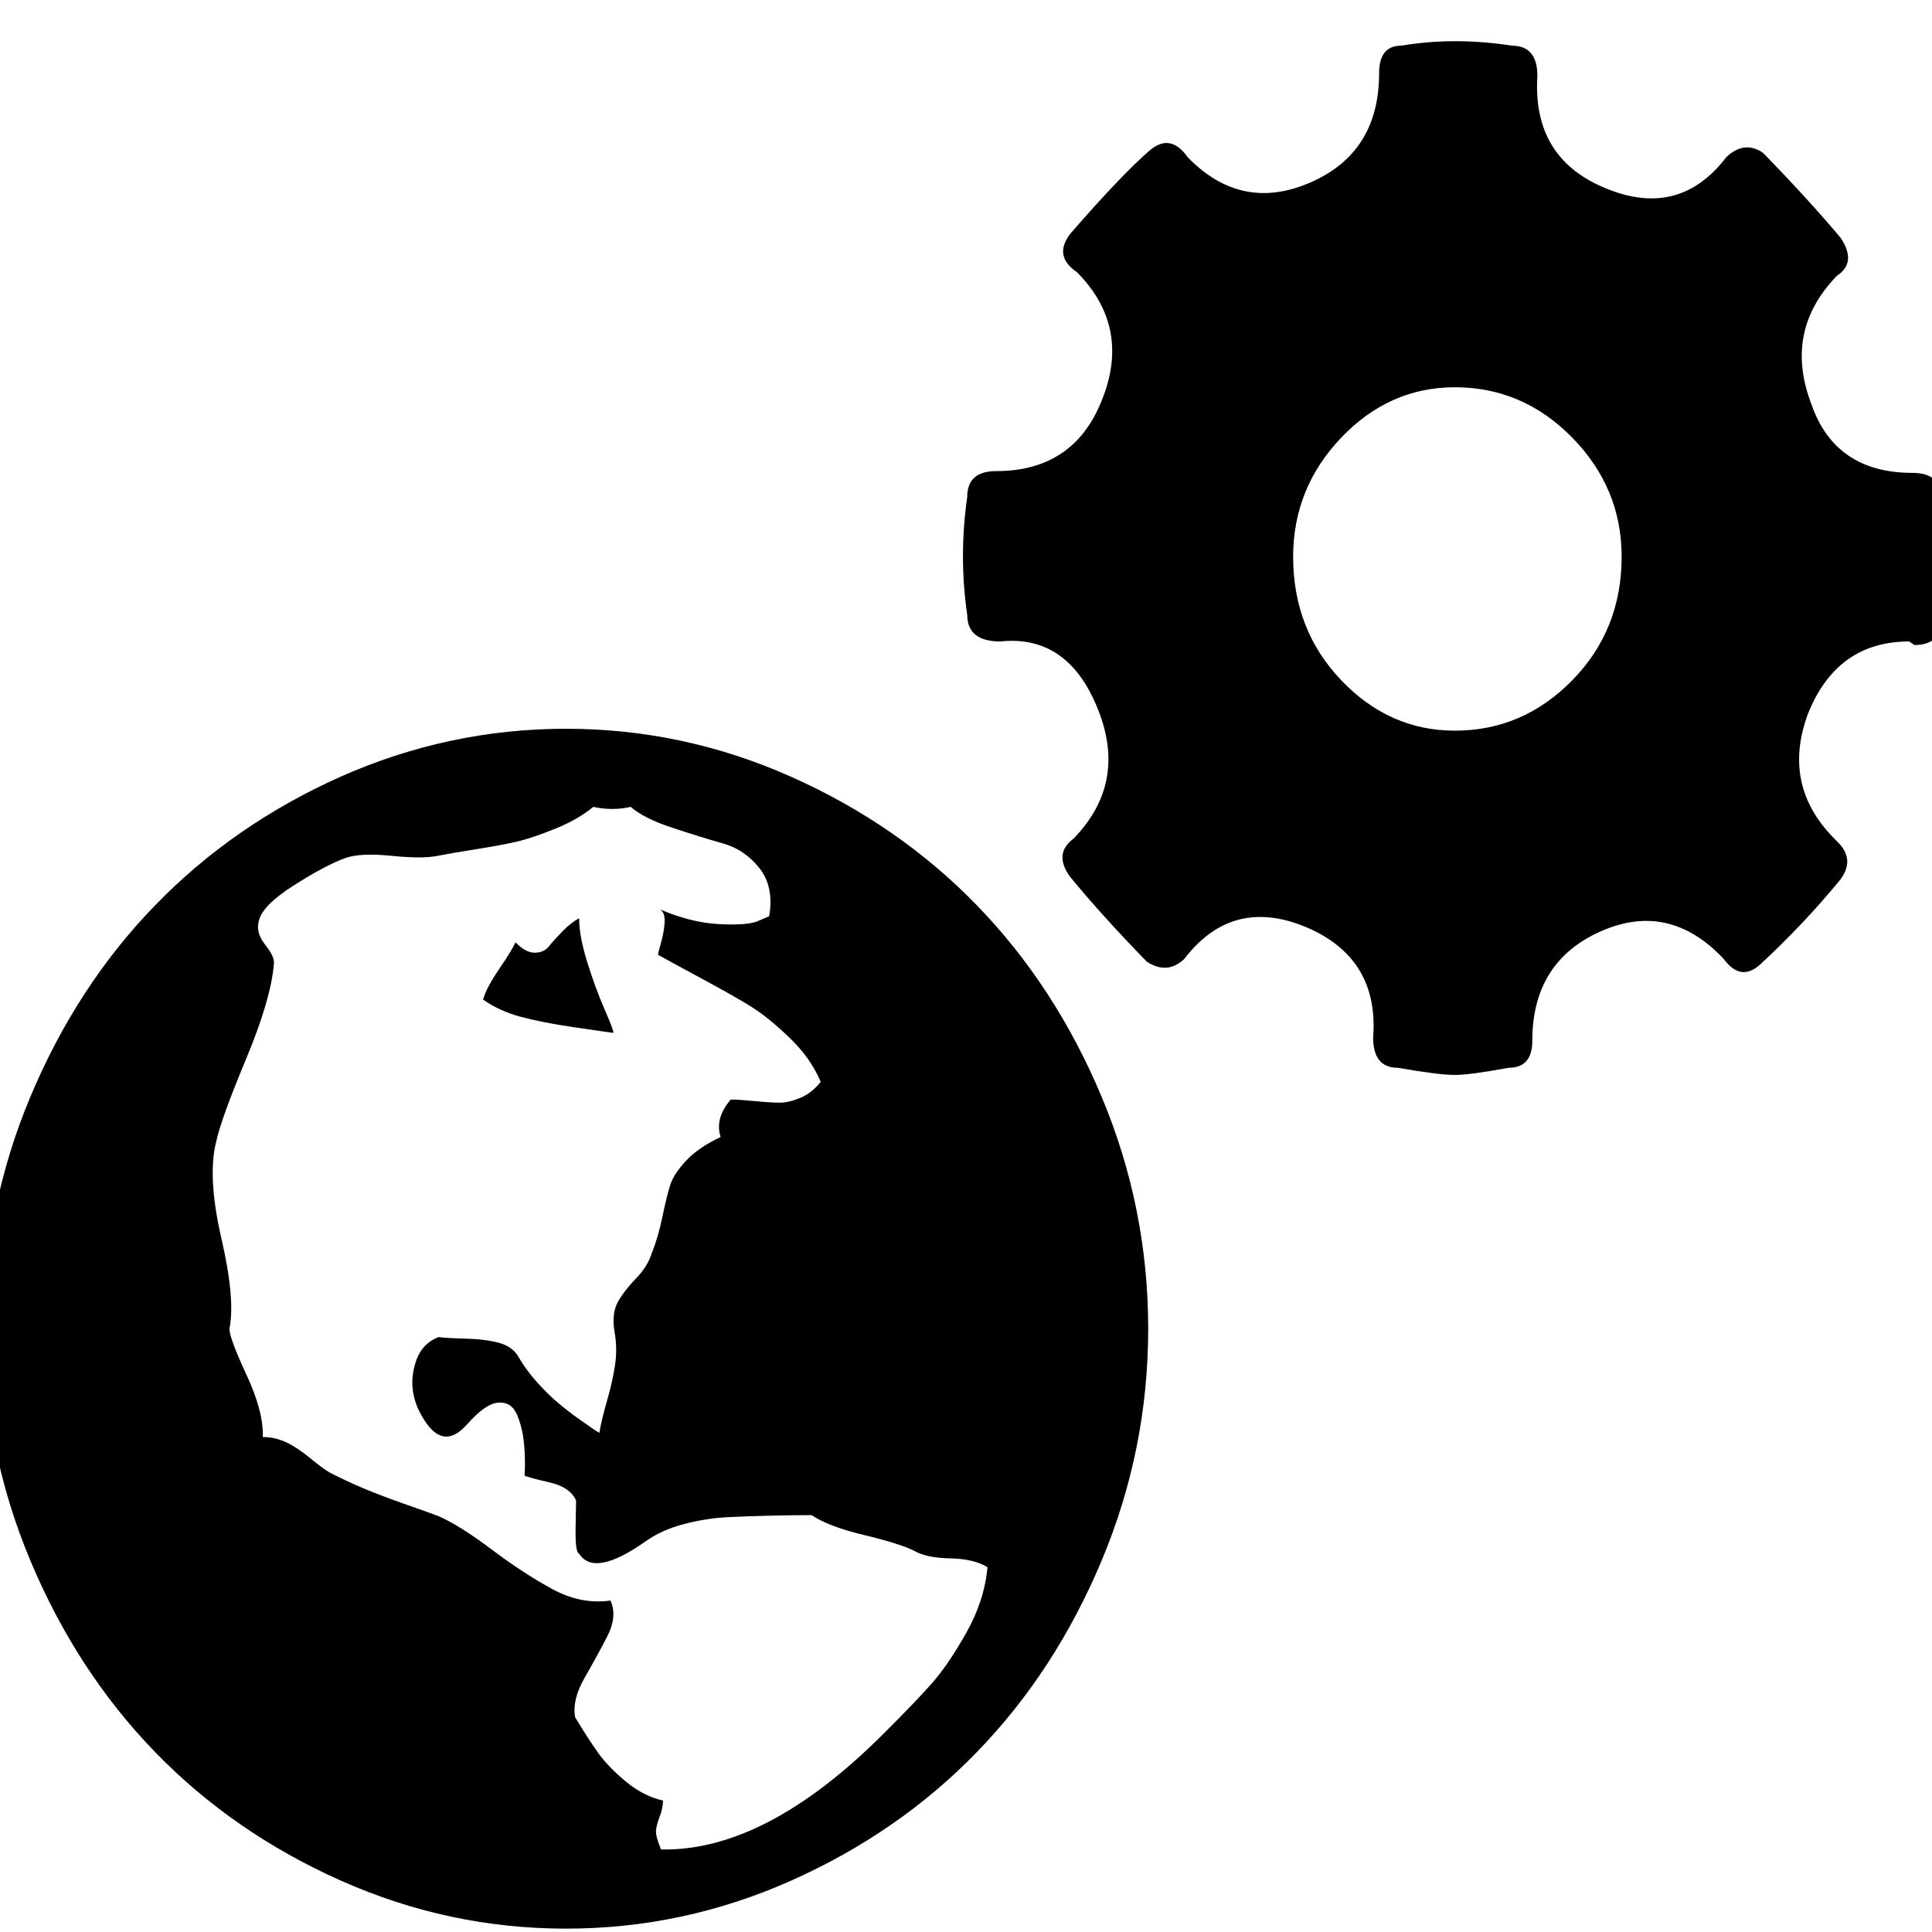
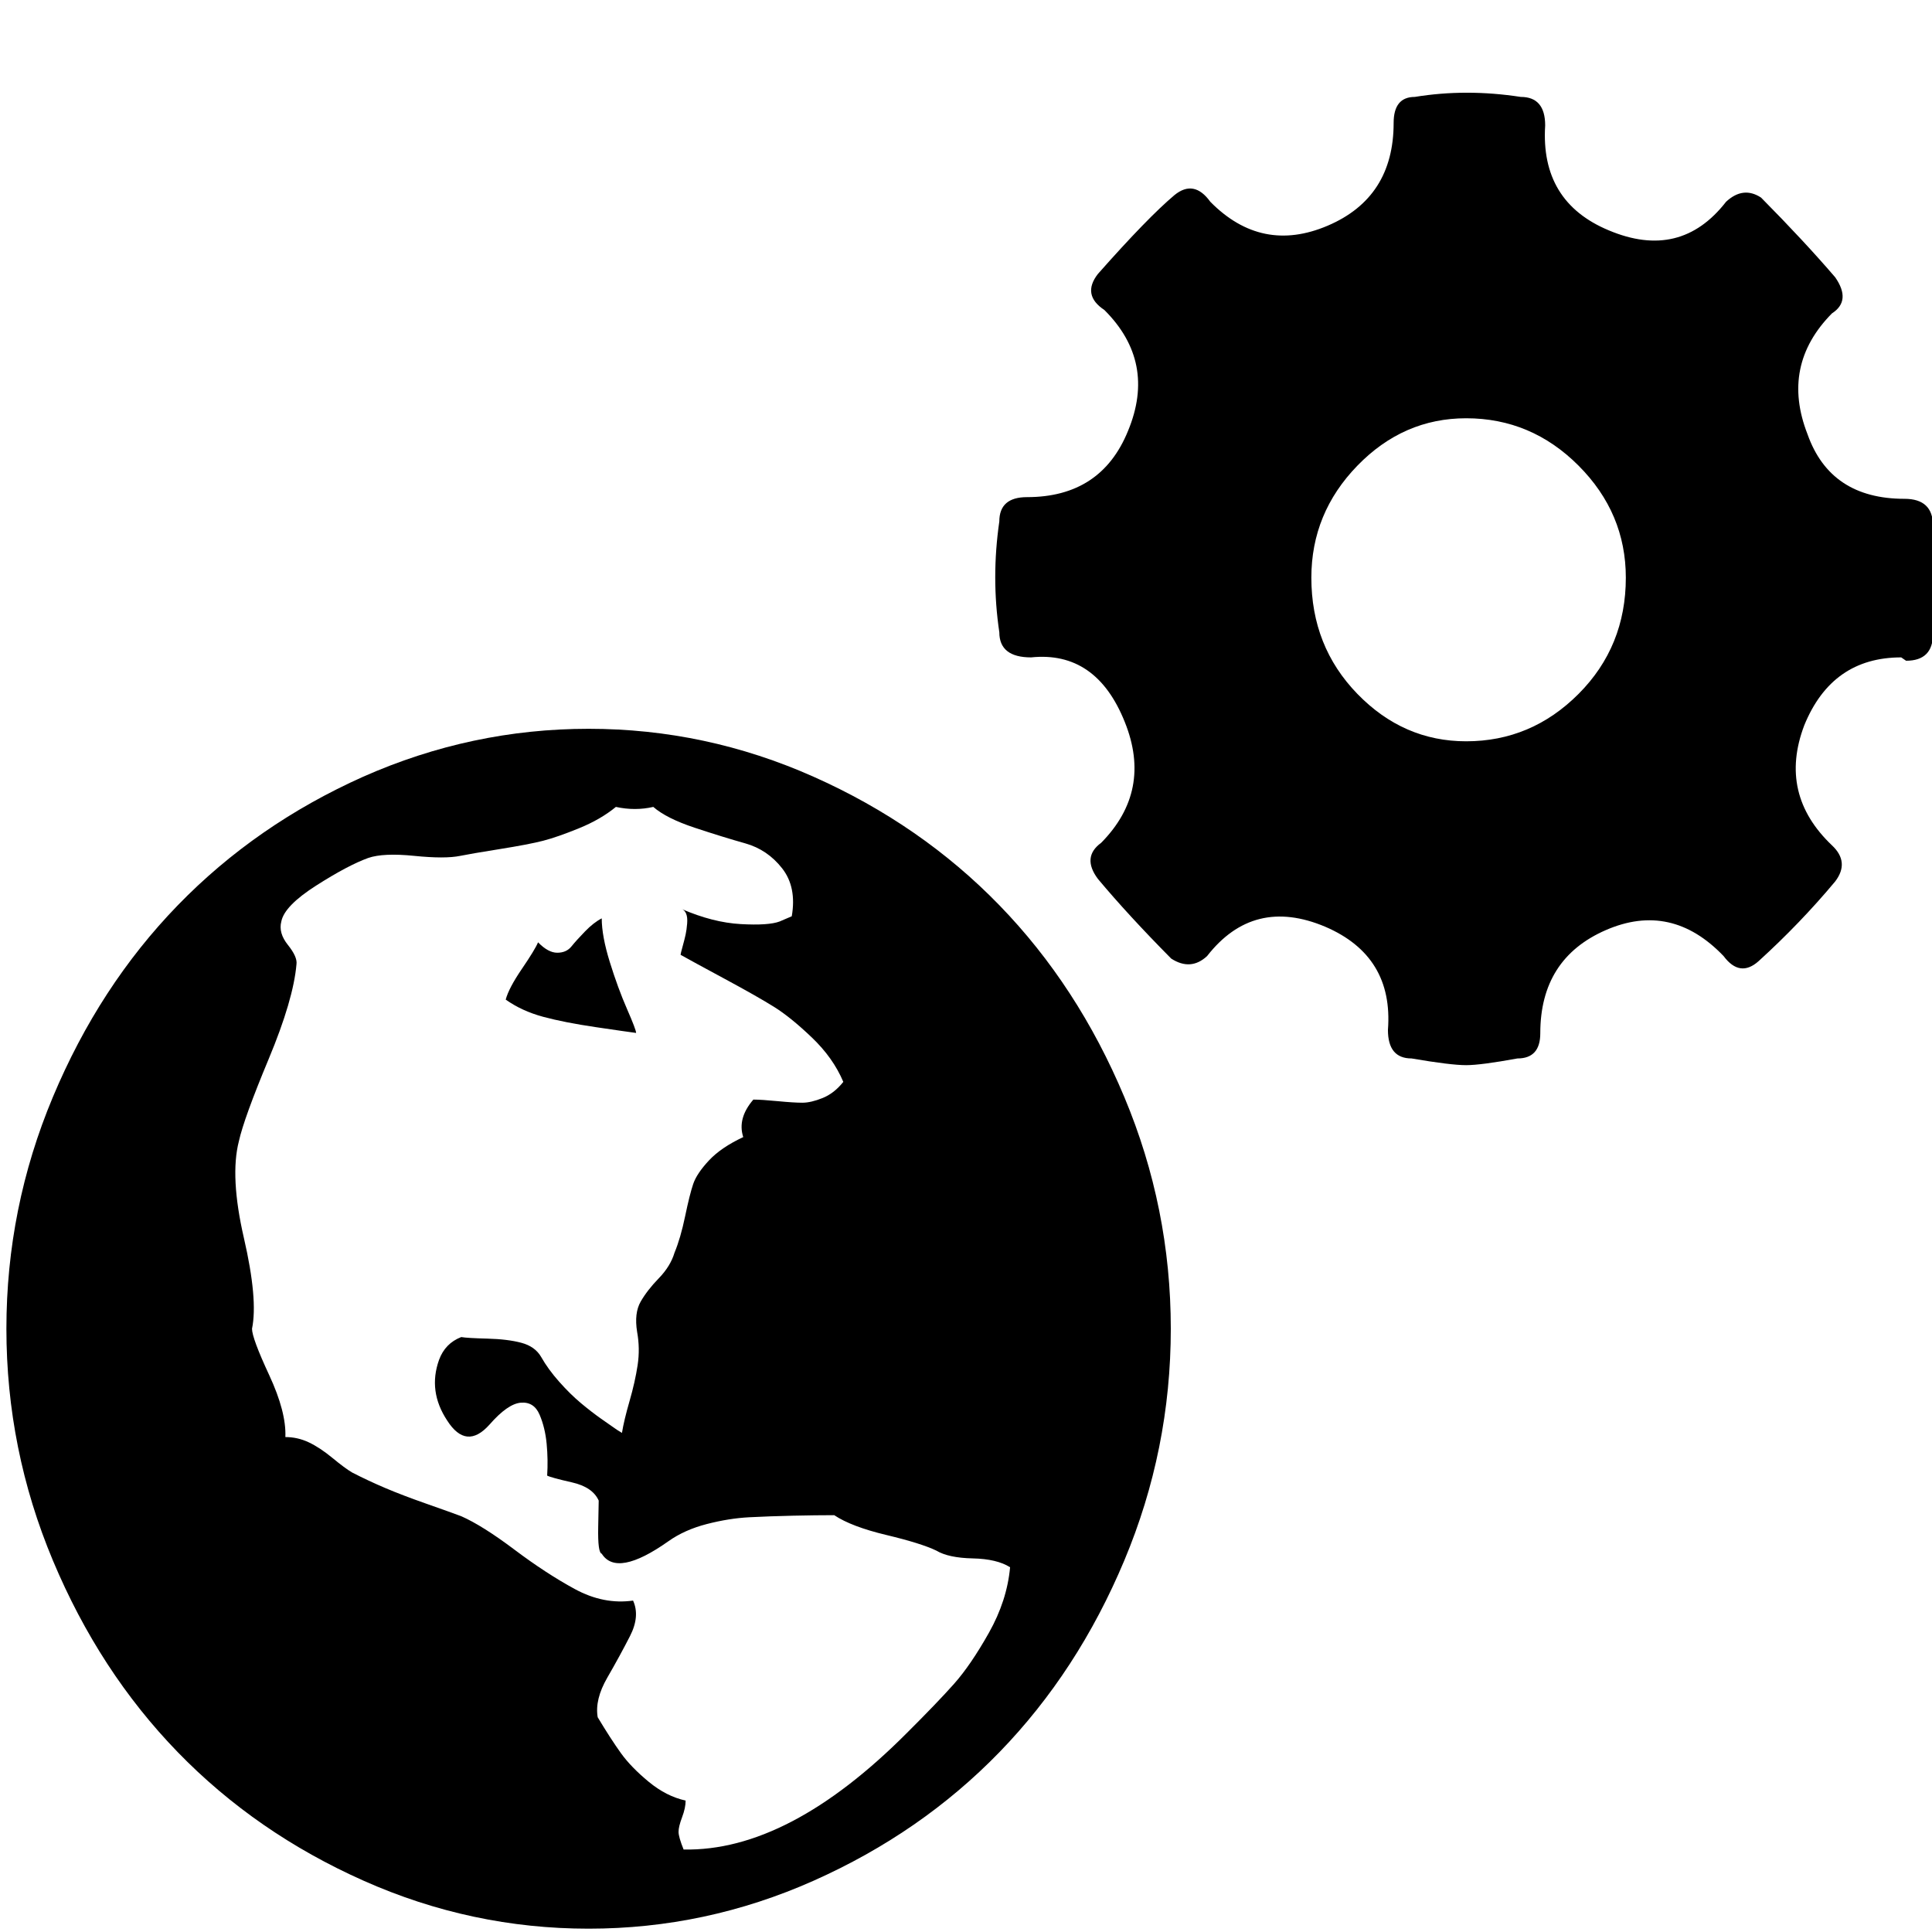
<svg xmlns="http://www.w3.org/2000/svg" version="1.1" viewBox="0 -240 1200 1200" id="svg259">
  <defs id="defs263" />
-   <g transform="matrix(0.6278019,0,0,-0.6469336,-25.12859,928.1545)" id="g257">
+   <g transform="matrix(0.6278019,0,0,-0.6469336,-11.0925,928.1761)" id="g257">
    <path fill="currentColor" d="m 377,1060 q 107,46 223,46 116,0 222.5,-46 106.5,-46 184,-123.5 Q 1084,859 1130,752.5 1176,646 1176,530 1176,414 1130,307.5 1084,201 1006.5,123.5 929,46 822.5,0 716,-46 600,-46 484,-46 377.5,0 271,46 193.5,123.5 116,201 70,307.5 24,414 24,530 24,646 70,752.5 116,859 193.5,936.5 271,1014 377,1060 Z m 250,-29 q -15,-12 -36.5,-20.5 -21.5,-8.5 -35.5,-12 -14,-3.5 -43,-8 -29,-4.5 -39,-6.5 -15,-3 -45.5,0 Q 397,987 382,982 362,975 330.5,955.5 299,936 296,921 293,910 302.5,898.5 312,887 311,880 308,846 283.5,789 259,732 254,710 q -9,-34 5,-93 14,-59 8,-87 0,-9 17,-44.5 17,-35.5 16,-59.5 12,0 23,-5 11,-5 23.5,-15 12.5,-10 19.5,-14 16,-8 33,-15 17,-7 40.5,-15 23.5,-8 34.5,-12 21,-9 52.5,-32 31.5,-23 60,-38 28.5,-15 57.5,-11 7,-15 -3,-34 Q 631,216 618.5,195 606,174 609,157 622,136 632,122.5 642,109 659.5,95 677,81 696,77 696,70 692.5,61 689,52 689,47 q 0,-5 5,-17 104,-2 221,112 30,29 46.5,47 16.5,18 34.5,49 18,31 21,63 -13,8 -37,8.5 -24,0.5 -36,7.5 -15,7 -49.5,15 -34.5,8 -51.5,19 -18,0 -41,-0.5 -23,-0.5 -43,-1.5 -20,-1 -42,-6.5 -22,-5.5 -38,-16.5 -51,-35 -66,-12 -4,1 -3.5,25.5 0.5,24.5 0.5,25.5 -6,13 -26.5,17.5 -20.5,4.5 -24.5,6.5 1,15 -0.5,30.5 -1.5,15.5 -7,28 Q 546,460 533,459 q -13,-1 -31,-21 -23,-25 -42,4 -19,28 -8,58 6,16 22,22 6,-1 26,-1.5 20,-0.5 33.5,-4 Q 547,513 553,503 q 7,-12 18,-24 11,-12 21.5,-20.5 10.5,-8.5 20,-15 Q 622,437 628,433 l 5,-3 q 2,12 7.5,30.5 5.5,18.5 8,34.5 2.5,16 -0.5,32 -3,18 3.5,29 6.5,11 18,22.5 11.5,11.5 15.5,24.5 6,14 10.5,35 4.5,21 8,31 3.5,10 15.5,22.5 12,12.5 34,22.5 -6,18 10,36 8,0 24,-1.5 16,-1.5 24.5,-1.5 8.5,0 20,4.5 11.5,4.5 20.5,15.5 -10,23 -31,42.5 -21,19.5 -37.5,29.5 -16.5,10 -49,27 -32.5,17 -43.5,23 0,1 2,8 2,7 3,11.5 1,4.5 1.5,10.5 0.5,6 -1,9.5 Q 695,932 692,933 723,920 750.5,918.5 778,917 789,921 l 12,5 q 5,28 -9.5,46 -14.5,18 -36.5,24 -22,6 -50,15 -28,9 -41,20 -18,-4 -37,0 z M 613,924 q 0,-17 8,-42 8,-25 17,-45 9,-20 9,-23 -8,1 -39.5,5.5 -31.5,4.5 -52.5,10 -21,5.5 -37,16.5 3,11 16,29.5 13,18.5 16,25.5 10,-10 19,-10 9,0 14,6 5,6 13.5,14.5 8.5,8.5 16.5,12.5 z" id="path255" />
  </g>
-   <g transform="matrix(0.5285627,0,0,-0.5539854,586.4897,400.5135)" id="g619">
+   <g transform="matrix(0.5060308,0,0,-0.5211393,607.0323,396.0544)" id="g619">
    <path fill="currentColor" d="m 1173,594 q 10,-62 0,-129 0,-32 -33,-32 l -6,4 q -85,0 -119,-81 -32,-82 34,-143 22,-20 4,-43 -43,-50 -94,-95 -23,-20 -43,6 -64,65 -144.5,31 Q 691,78 691,-11 q 0,-30 -28,-30 -45,-8 -63,-8 -19,0 -67,8 -29,0 -29,34 7,88 -77,123 -88,36 -145,-35 -20,-18 -44,-3 -53,52 -90,95 -20,26 4,43 63,62 29,144 -35,85 -115,77 -39,0 -39,30 -10,65 0,132 0,29 34,29 91,0 124,79 35,82 -29,144 -28,18 -8,43 61,67 94,94 24,19 44,-8 63,-62 144,-28.5 81,33.5 81,122.5 0,31 26,31 63,10 130,0 30,0 30,-34 -6,-91 78,-125 88,-36 144,34 21,19 43,5 53,-52 91,-95 20,-28 -4,-43 -63,-62 -30,-144 28,-77 119,-77 35,0 35,-32 z M 600,337 q 80,0 138,56.5 58,56.5 58,138.5 0,77 -58,133.5 Q 680,722 600,722 523,722 466.5,665.5 410,609 410,532 410,450 466.5,393.5 523,337 600,337 Z" id="path617" />
  </g>
</svg>
